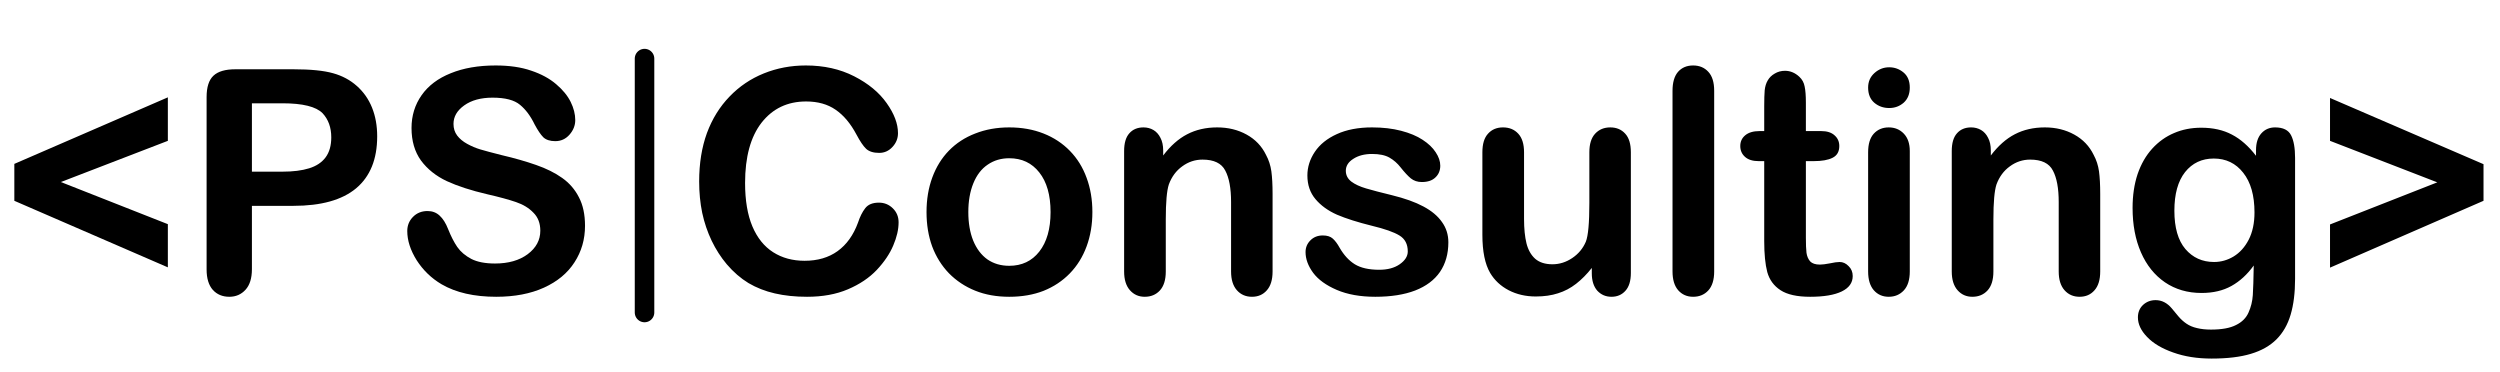
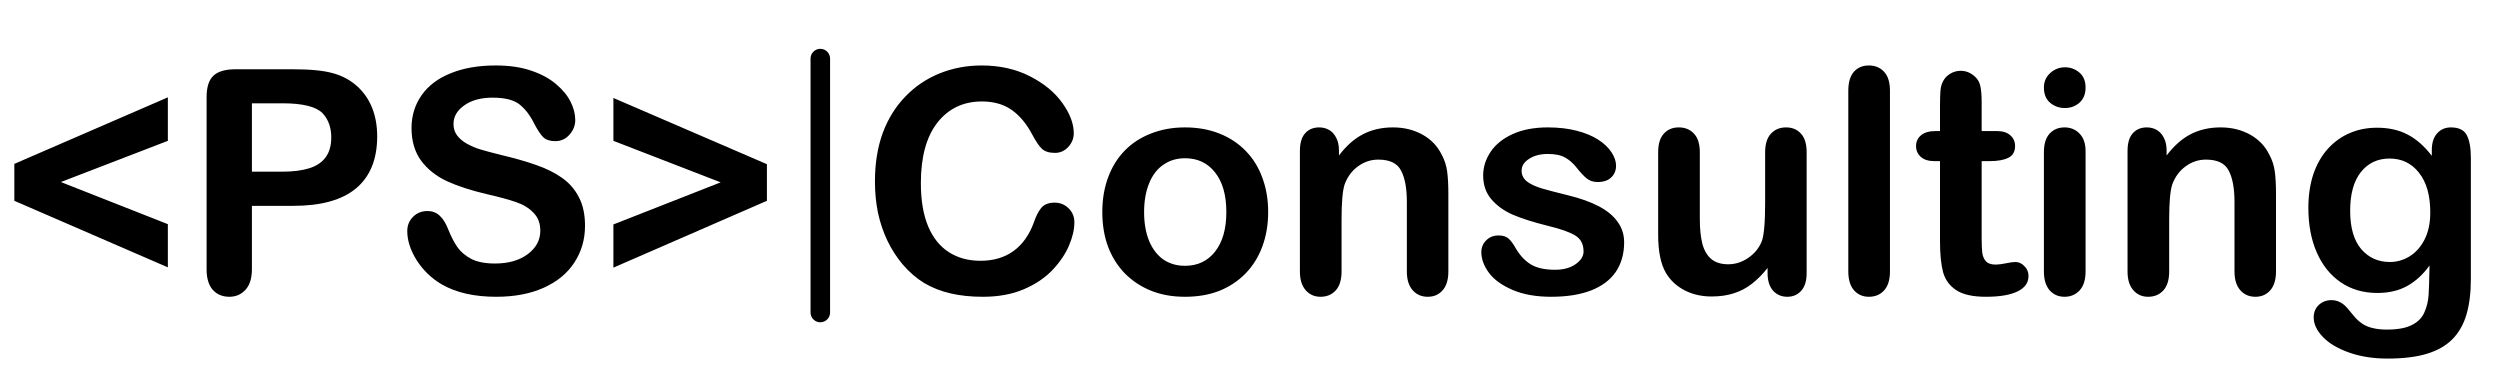
<svg xmlns="http://www.w3.org/2000/svg" width="128" height="19" viewBox="0 0 128 19" fill="none">
-   <path d="M8.594 11.477V13.688L0.734 10.281V8.391L8.594 4.984V7.211L3.117 9.32L8.594 11.477ZM15.023 10.539H12.898V13.781C12.898 14.245 12.789 14.596 12.57 14.836C12.352 15.075 12.075 15.195 11.742 15.195C11.393 15.195 11.112 15.078 10.898 14.844C10.685 14.604 10.578 14.255 10.578 13.797V4.969C10.578 4.458 10.695 4.094 10.93 3.875C11.164 3.656 11.537 3.547 12.047 3.547H15.023C15.904 3.547 16.581 3.615 17.055 3.75C17.523 3.88 17.927 4.096 18.266 4.398C18.609 4.701 18.87 5.07 19.047 5.508C19.224 5.945 19.312 6.438 19.312 6.984C19.312 8.151 18.953 9.036 18.234 9.641C17.516 10.24 16.445 10.539 15.023 10.539ZM14.461 5.289H12.898V8.789H14.461C15.008 8.789 15.463 8.732 15.828 8.617C16.198 8.503 16.479 8.315 16.672 8.055C16.865 7.794 16.961 7.453 16.961 7.031C16.961 6.526 16.812 6.115 16.516 5.797C16.182 5.458 15.497 5.289 14.461 5.289ZM29.953 11.562C29.953 12.255 29.773 12.878 29.414 13.43C29.06 13.982 28.539 14.414 27.852 14.727C27.164 15.039 26.349 15.195 25.406 15.195C24.276 15.195 23.344 14.982 22.609 14.555C22.088 14.247 21.664 13.838 21.336 13.328C21.013 12.812 20.852 12.312 20.852 11.828C20.852 11.547 20.948 11.307 21.141 11.109C21.338 10.906 21.588 10.805 21.891 10.805C22.135 10.805 22.341 10.883 22.508 11.039C22.68 11.195 22.826 11.427 22.945 11.734C23.091 12.099 23.247 12.404 23.414 12.648C23.586 12.893 23.826 13.096 24.133 13.258C24.44 13.414 24.844 13.492 25.344 13.492C26.031 13.492 26.588 13.333 27.016 13.016C27.448 12.693 27.664 12.292 27.664 11.812C27.664 11.432 27.547 11.125 27.312 10.891C27.083 10.651 26.784 10.469 26.414 10.344C26.049 10.219 25.56 10.086 24.945 9.945C24.122 9.753 23.432 9.529 22.875 9.273C22.323 9.013 21.883 8.661 21.555 8.219C21.232 7.771 21.07 7.216 21.07 6.555C21.07 5.924 21.242 5.365 21.586 4.875C21.93 4.385 22.427 4.01 23.078 3.75C23.729 3.484 24.495 3.352 25.375 3.352C26.078 3.352 26.685 3.44 27.195 3.617C27.711 3.789 28.138 4.021 28.477 4.312C28.815 4.599 29.062 4.901 29.219 5.219C29.375 5.536 29.453 5.846 29.453 6.148C29.453 6.424 29.354 6.674 29.156 6.898C28.963 7.117 28.721 7.227 28.43 7.227C28.164 7.227 27.961 7.161 27.82 7.031C27.685 6.896 27.537 6.677 27.375 6.375C27.167 5.943 26.917 5.607 26.625 5.367C26.333 5.122 25.865 5 25.219 5C24.62 5 24.135 5.133 23.766 5.398C23.401 5.659 23.219 5.974 23.219 6.344C23.219 6.573 23.281 6.771 23.406 6.938C23.531 7.104 23.703 7.247 23.922 7.367C24.141 7.487 24.362 7.581 24.586 7.648C24.81 7.716 25.18 7.815 25.695 7.945C26.341 8.096 26.924 8.263 27.445 8.445C27.971 8.628 28.417 8.849 28.781 9.109C29.151 9.37 29.438 9.701 29.641 10.102C29.849 10.497 29.953 10.984 29.953 11.562Z" fill="black" />
-   <path d="M33 3L33 16" stroke="black" stroke-linecap="round" />
-   <path d="M46.008 11.383C46.008 11.747 45.917 12.143 45.734 12.57C45.557 12.992 45.276 13.409 44.891 13.82C44.505 14.227 44.013 14.557 43.414 14.812C42.815 15.068 42.117 15.195 41.32 15.195C40.716 15.195 40.167 15.138 39.672 15.023C39.177 14.909 38.727 14.732 38.32 14.492C37.919 14.247 37.55 13.927 37.211 13.531C36.909 13.172 36.651 12.771 36.438 12.328C36.224 11.88 36.062 11.404 35.953 10.898C35.849 10.393 35.797 9.857 35.797 9.289C35.797 8.367 35.93 7.542 36.195 6.812C36.466 6.083 36.852 5.461 37.352 4.945C37.852 4.424 38.438 4.029 39.109 3.758C39.781 3.487 40.497 3.352 41.258 3.352C42.185 3.352 43.01 3.536 43.734 3.906C44.458 4.276 45.013 4.734 45.398 5.281C45.784 5.823 45.977 6.336 45.977 6.82C45.977 7.086 45.883 7.32 45.695 7.523C45.508 7.727 45.281 7.828 45.016 7.828C44.719 7.828 44.495 7.758 44.344 7.617C44.198 7.477 44.034 7.234 43.852 6.891C43.55 6.323 43.193 5.898 42.781 5.617C42.375 5.336 41.872 5.195 41.273 5.195C40.32 5.195 39.56 5.557 38.992 6.281C38.43 7.005 38.148 8.034 38.148 9.367C38.148 10.258 38.273 11 38.523 11.594C38.773 12.182 39.128 12.622 39.586 12.914C40.044 13.206 40.581 13.352 41.195 13.352C41.862 13.352 42.425 13.188 42.883 12.859C43.346 12.526 43.695 12.039 43.93 11.398C44.029 11.096 44.151 10.852 44.297 10.664C44.443 10.471 44.677 10.375 45 10.375C45.276 10.375 45.513 10.471 45.711 10.664C45.909 10.857 46.008 11.096 46.008 11.383ZM55.93 10.859C55.93 11.495 55.831 12.081 55.633 12.617C55.435 13.154 55.148 13.615 54.773 14C54.398 14.385 53.95 14.682 53.43 14.891C52.909 15.094 52.323 15.195 51.672 15.195C51.026 15.195 50.445 15.091 49.93 14.883C49.414 14.675 48.966 14.378 48.586 13.992C48.211 13.602 47.925 13.143 47.727 12.617C47.534 12.086 47.438 11.5 47.438 10.859C47.438 10.213 47.536 9.622 47.734 9.086C47.932 8.549 48.216 8.091 48.586 7.711C48.956 7.331 49.404 7.039 49.93 6.836C50.456 6.628 51.036 6.523 51.672 6.523C52.318 6.523 52.904 6.628 53.43 6.836C53.956 7.044 54.406 7.341 54.781 7.727C55.156 8.112 55.44 8.57 55.633 9.102C55.831 9.633 55.93 10.219 55.93 10.859ZM53.789 10.859C53.789 9.99 53.596 9.312 53.211 8.828C52.831 8.344 52.318 8.102 51.672 8.102C51.255 8.102 50.888 8.211 50.57 8.43C50.253 8.643 50.008 8.961 49.836 9.383C49.664 9.805 49.578 10.297 49.578 10.859C49.578 11.417 49.661 11.904 49.828 12.32C50 12.737 50.242 13.057 50.555 13.281C50.872 13.5 51.245 13.609 51.672 13.609C52.318 13.609 52.831 13.367 53.211 12.883C53.596 12.393 53.789 11.719 53.789 10.859ZM59.555 7.703V7.961C59.93 7.466 60.339 7.104 60.781 6.875C61.229 6.641 61.742 6.523 62.32 6.523C62.883 6.523 63.385 6.646 63.828 6.891C64.271 7.135 64.602 7.482 64.82 7.93C64.961 8.19 65.052 8.471 65.094 8.773C65.135 9.076 65.156 9.461 65.156 9.93V13.898C65.156 14.325 65.057 14.648 64.859 14.867C64.667 15.086 64.414 15.195 64.102 15.195C63.784 15.195 63.526 15.083 63.328 14.859C63.13 14.635 63.031 14.315 63.031 13.898V10.344C63.031 9.641 62.932 9.104 62.734 8.734C62.542 8.359 62.154 8.172 61.57 8.172C61.19 8.172 60.844 8.286 60.531 8.516C60.219 8.74 59.99 9.049 59.844 9.445C59.74 9.763 59.688 10.357 59.688 11.227V13.898C59.688 14.331 59.586 14.656 59.383 14.875C59.185 15.088 58.927 15.195 58.609 15.195C58.302 15.195 58.05 15.083 57.852 14.859C57.654 14.635 57.555 14.315 57.555 13.898V7.734C57.555 7.328 57.643 7.026 57.82 6.828C57.997 6.625 58.24 6.523 58.547 6.523C58.734 6.523 58.904 6.568 59.055 6.656C59.206 6.745 59.325 6.878 59.414 7.055C59.508 7.232 59.555 7.448 59.555 7.703ZM74.156 12.406C74.156 12.995 74.013 13.5 73.727 13.922C73.44 14.338 73.016 14.656 72.453 14.875C71.896 15.088 71.216 15.195 70.414 15.195C69.648 15.195 68.992 15.078 68.445 14.844C67.898 14.609 67.495 14.318 67.234 13.969C66.974 13.615 66.844 13.26 66.844 12.906C66.844 12.672 66.927 12.471 67.094 12.305C67.26 12.138 67.471 12.055 67.727 12.055C67.951 12.055 68.122 12.109 68.242 12.219C68.362 12.328 68.477 12.482 68.586 12.68C68.805 13.06 69.065 13.344 69.367 13.531C69.674 13.719 70.091 13.812 70.617 13.812C71.044 13.812 71.393 13.719 71.664 13.531C71.94 13.338 72.078 13.12 72.078 12.875C72.078 12.5 71.935 12.227 71.648 12.055C71.367 11.883 70.901 11.719 70.25 11.562C69.516 11.38 68.917 11.19 68.453 10.992C67.995 10.789 67.628 10.523 67.352 10.195C67.076 9.867 66.938 9.464 66.938 8.984C66.938 8.557 67.065 8.154 67.32 7.773C67.576 7.393 67.951 7.091 68.445 6.867C68.945 6.638 69.547 6.523 70.25 6.523C70.802 6.523 71.297 6.581 71.734 6.695C72.177 6.81 72.544 6.964 72.836 7.156C73.133 7.349 73.357 7.562 73.508 7.797C73.664 8.031 73.742 8.26 73.742 8.484C73.742 8.729 73.659 8.93 73.492 9.086C73.331 9.242 73.099 9.32 72.797 9.32C72.578 9.32 72.391 9.258 72.234 9.133C72.083 9.008 71.909 8.82 71.711 8.57C71.549 8.362 71.359 8.195 71.141 8.07C70.922 7.945 70.625 7.883 70.25 7.883C69.865 7.883 69.544 7.966 69.289 8.133C69.034 8.294 68.906 8.497 68.906 8.742C68.906 8.966 69 9.151 69.188 9.297C69.375 9.438 69.628 9.555 69.945 9.648C70.263 9.742 70.701 9.857 71.258 9.992C71.919 10.154 72.458 10.346 72.875 10.57C73.297 10.794 73.615 11.06 73.828 11.367C74.047 11.669 74.156 12.016 74.156 12.406ZM81.5 13.992V13.719C81.245 14.042 80.977 14.312 80.695 14.531C80.414 14.75 80.107 14.912 79.773 15.016C79.44 15.125 79.06 15.18 78.633 15.18C78.117 15.18 77.654 15.073 77.242 14.859C76.836 14.646 76.521 14.352 76.297 13.977C76.031 13.523 75.898 12.872 75.898 12.023V7.797C75.898 7.37 75.995 7.052 76.188 6.844C76.38 6.63 76.635 6.523 76.953 6.523C77.276 6.523 77.537 6.63 77.734 6.844C77.932 7.057 78.031 7.375 78.031 7.797V11.211C78.031 11.706 78.073 12.122 78.156 12.461C78.24 12.794 78.388 13.057 78.602 13.25C78.82 13.438 79.115 13.531 79.484 13.531C79.844 13.531 80.182 13.425 80.5 13.211C80.818 12.997 81.049 12.719 81.195 12.375C81.315 12.073 81.375 11.412 81.375 10.391V7.797C81.375 7.375 81.474 7.057 81.672 6.844C81.87 6.63 82.128 6.523 82.445 6.523C82.763 6.523 83.018 6.63 83.211 6.844C83.404 7.052 83.5 7.37 83.5 7.797V13.977C83.5 14.383 83.406 14.688 83.219 14.891C83.037 15.094 82.799 15.195 82.508 15.195C82.216 15.195 81.974 15.091 81.781 14.883C81.594 14.669 81.5 14.372 81.5 13.992ZM85.633 13.898V4.648C85.633 4.221 85.727 3.898 85.914 3.68C86.107 3.461 86.365 3.352 86.688 3.352C87.01 3.352 87.271 3.461 87.469 3.68C87.667 3.893 87.766 4.216 87.766 4.648V13.898C87.766 14.331 87.664 14.656 87.461 14.875C87.263 15.088 87.005 15.195 86.688 15.195C86.375 15.195 86.12 15.083 85.922 14.859C85.729 14.635 85.633 14.315 85.633 13.898ZM90.094 6.711H90.328V5.43C90.328 5.086 90.336 4.818 90.352 4.625C90.372 4.427 90.424 4.258 90.508 4.117C90.591 3.971 90.711 3.854 90.867 3.766C91.023 3.672 91.198 3.625 91.391 3.625C91.662 3.625 91.906 3.727 92.125 3.93C92.271 4.065 92.362 4.232 92.398 4.43C92.44 4.622 92.461 4.898 92.461 5.258V6.711H93.242C93.544 6.711 93.773 6.784 93.93 6.93C94.091 7.07 94.172 7.253 94.172 7.477C94.172 7.763 94.057 7.964 93.828 8.078C93.604 8.193 93.281 8.25 92.859 8.25H92.461V12.172C92.461 12.505 92.471 12.763 92.492 12.945C92.518 13.122 92.581 13.268 92.68 13.383C92.784 13.492 92.951 13.547 93.18 13.547C93.305 13.547 93.474 13.526 93.688 13.484C93.901 13.438 94.068 13.414 94.188 13.414C94.359 13.414 94.513 13.484 94.648 13.625C94.789 13.76 94.859 13.93 94.859 14.133C94.859 14.477 94.672 14.74 94.297 14.922C93.922 15.104 93.383 15.195 92.68 15.195C92.013 15.195 91.508 15.083 91.164 14.859C90.82 14.635 90.594 14.325 90.484 13.93C90.38 13.534 90.328 13.005 90.328 12.344V8.25H90.047C89.74 8.25 89.505 8.177 89.344 8.031C89.182 7.885 89.102 7.701 89.102 7.477C89.102 7.253 89.185 7.07 89.352 6.93C89.523 6.784 89.771 6.711 90.094 6.711ZM97.781 7.734V13.898C97.781 14.325 97.68 14.648 97.477 14.867C97.273 15.086 97.016 15.195 96.703 15.195C96.391 15.195 96.135 15.083 95.938 14.859C95.745 14.635 95.648 14.315 95.648 13.898V7.797C95.648 7.375 95.745 7.057 95.938 6.844C96.135 6.63 96.391 6.523 96.703 6.523C97.016 6.523 97.273 6.63 97.477 6.844C97.68 7.057 97.781 7.354 97.781 7.734ZM96.727 5.531C96.43 5.531 96.174 5.44 95.961 5.258C95.753 5.076 95.648 4.818 95.648 4.484C95.648 4.182 95.755 3.935 95.969 3.742C96.188 3.544 96.44 3.445 96.727 3.445C97.003 3.445 97.247 3.534 97.461 3.711C97.674 3.888 97.781 4.146 97.781 4.484C97.781 4.812 97.677 5.07 97.469 5.258C97.26 5.44 97.013 5.531 96.727 5.531ZM101.93 7.703V7.961C102.305 7.466 102.714 7.104 103.156 6.875C103.604 6.641 104.117 6.523 104.695 6.523C105.258 6.523 105.76 6.646 106.203 6.891C106.646 7.135 106.977 7.482 107.195 7.93C107.336 8.19 107.427 8.471 107.469 8.773C107.51 9.076 107.531 9.461 107.531 9.93V13.898C107.531 14.325 107.432 14.648 107.234 14.867C107.042 15.086 106.789 15.195 106.477 15.195C106.159 15.195 105.901 15.083 105.703 14.859C105.505 14.635 105.406 14.315 105.406 13.898V10.344C105.406 9.641 105.307 9.104 105.109 8.734C104.917 8.359 104.529 8.172 103.945 8.172C103.565 8.172 103.219 8.286 102.906 8.516C102.594 8.74 102.365 9.049 102.219 9.445C102.115 9.763 102.062 10.357 102.062 11.227V13.898C102.062 14.331 101.961 14.656 101.758 14.875C101.56 15.088 101.302 15.195 100.984 15.195C100.677 15.195 100.424 15.083 100.227 14.859C100.029 14.635 99.93 14.315 99.93 13.898V7.734C99.93 7.328 100.018 7.026 100.195 6.828C100.372 6.625 100.615 6.523 100.922 6.523C101.109 6.523 101.279 6.568 101.43 6.656C101.581 6.745 101.701 6.878 101.789 7.055C101.883 7.232 101.93 7.448 101.93 7.703ZM117.508 8.086V14.281C117.508 14.99 117.432 15.599 117.281 16.109C117.13 16.62 116.888 17.042 116.555 17.375C116.221 17.708 115.784 17.956 115.242 18.117C114.706 18.279 114.036 18.359 113.234 18.359C112.5 18.359 111.844 18.255 111.266 18.047C110.688 17.844 110.242 17.578 109.93 17.25C109.617 16.927 109.461 16.594 109.461 16.25C109.461 15.99 109.549 15.776 109.727 15.609C109.904 15.448 110.117 15.367 110.367 15.367C110.68 15.367 110.953 15.505 111.188 15.781C111.302 15.922 111.419 16.062 111.539 16.203C111.664 16.349 111.799 16.471 111.945 16.57C112.096 16.674 112.276 16.75 112.484 16.797C112.693 16.849 112.932 16.875 113.203 16.875C113.755 16.875 114.182 16.797 114.484 16.641C114.792 16.49 115.005 16.276 115.125 16C115.25 15.724 115.323 15.427 115.344 15.109C115.365 14.797 115.38 14.292 115.391 13.594C115.062 14.052 114.682 14.401 114.25 14.641C113.823 14.88 113.312 15 112.719 15C112.005 15 111.38 14.818 110.844 14.453C110.312 14.088 109.904 13.578 109.617 12.922C109.331 12.266 109.188 11.508 109.188 10.648C109.188 10.008 109.273 9.43 109.445 8.914C109.622 8.398 109.872 7.964 110.195 7.609C110.518 7.255 110.891 6.99 111.312 6.812C111.734 6.63 112.198 6.539 112.703 6.539C113.307 6.539 113.831 6.656 114.273 6.891C114.716 7.12 115.128 7.482 115.508 7.977V7.688C115.508 7.318 115.599 7.031 115.781 6.828C115.964 6.625 116.198 6.523 116.484 6.523C116.896 6.523 117.169 6.659 117.305 6.93C117.44 7.195 117.508 7.581 117.508 8.086ZM111.328 10.789C111.328 11.654 111.516 12.307 111.891 12.75C112.271 13.193 112.76 13.414 113.359 13.414C113.714 13.414 114.047 13.32 114.359 13.133C114.677 12.94 114.935 12.654 115.133 12.273C115.331 11.888 115.43 11.422 115.43 10.875C115.43 10.005 115.237 9.328 114.852 8.844C114.471 8.359 113.969 8.117 113.344 8.117C112.734 8.117 112.245 8.349 111.875 8.812C111.51 9.276 111.328 9.935 111.328 10.789ZM127.156 10.281L119.297 13.703V11.492L124.789 9.336L119.297 7.211V5.016L127.156 8.406V10.281Z" fill="black" />
+   <path d="M8.594 11.477V13.688L0.734 10.281V8.391L8.594 4.984V7.211L3.117 9.32L8.594 11.477ZM15.023 10.539H12.898V13.781C12.898 14.245 12.789 14.596 12.57 14.836C12.352 15.075 12.075 15.195 11.742 15.195C11.393 15.195 11.112 15.078 10.898 14.844C10.685 14.604 10.578 14.255 10.578 13.797V4.969C10.578 4.458 10.695 4.094 10.93 3.875C11.164 3.656 11.537 3.547 12.047 3.547H15.023C15.904 3.547 16.581 3.615 17.055 3.75C17.523 3.88 17.927 4.096 18.266 4.398C18.609 4.701 18.87 5.07 19.047 5.508C19.224 5.945 19.312 6.438 19.312 6.984C19.312 8.151 18.953 9.036 18.234 9.641C17.516 10.24 16.445 10.539 15.023 10.539ZM14.461 5.289H12.898V8.789H14.461C15.008 8.789 15.463 8.732 15.828 8.617C16.198 8.503 16.479 8.315 16.672 8.055C16.865 7.794 16.961 7.453 16.961 7.031C16.961 6.526 16.812 6.115 16.516 5.797C16.182 5.458 15.497 5.289 14.461 5.289ZM29.953 11.562C29.953 12.255 29.773 12.878 29.414 13.43C29.06 13.982 28.539 14.414 27.852 14.727C27.164 15.039 26.349 15.195 25.406 15.195C24.276 15.195 23.344 14.982 22.609 14.555C22.088 14.247 21.664 13.838 21.336 13.328C21.013 12.812 20.852 12.312 20.852 11.828C20.852 11.547 20.948 11.307 21.141 11.109C21.338 10.906 21.588 10.805 21.891 10.805C22.135 10.805 22.341 10.883 22.508 11.039C22.68 11.195 22.826 11.427 22.945 11.734C23.091 12.099 23.247 12.404 23.414 12.648C23.586 12.893 23.826 13.096 24.133 13.258C24.44 13.414 24.844 13.492 25.344 13.492C26.031 13.492 26.588 13.333 27.016 13.016C27.448 12.693 27.664 12.292 27.664 11.812C27.664 11.432 27.547 11.125 27.312 10.891C27.083 10.651 26.784 10.469 26.414 10.344C26.049 10.219 25.56 10.086 24.945 9.945C24.122 9.753 23.432 9.529 22.875 9.273C22.323 9.013 21.883 8.661 21.555 8.219C21.232 7.771 21.07 7.216 21.07 6.555C21.07 5.924 21.242 5.365 21.586 4.875C21.93 4.385 22.427 4.01 23.078 3.75C23.729 3.484 24.495 3.352 25.375 3.352C26.078 3.352 26.685 3.44 27.195 3.617C27.711 3.789 28.138 4.021 28.477 4.312C28.815 4.599 29.062 4.901 29.219 5.219C29.375 5.536 29.453 5.846 29.453 6.148C29.453 6.424 29.354 6.674 29.156 6.898C28.963 7.117 28.721 7.227 28.43 7.227C28.164 7.227 27.961 7.161 27.82 7.031C27.685 6.896 27.537 6.677 27.375 6.375C27.167 5.943 26.917 5.607 26.625 5.367C26.333 5.122 25.865 5 25.219 5C24.62 5 24.135 5.133 23.766 5.398C23.401 5.659 23.219 5.974 23.219 6.344C23.219 6.573 23.281 6.771 23.406 6.938C23.531 7.104 23.703 7.247 23.922 7.367C24.141 7.487 24.362 7.581 24.586 7.648C24.81 7.716 25.18 7.815 25.695 7.945C26.341 8.096 26.924 8.263 27.445 8.445C27.971 8.628 28.417 8.849 28.781 9.109C29.151 9.37 29.438 9.701 29.641 10.102C29.849 10.497 29.953 10.984 29.953 11.562ZM39.266 10.281L31.406 13.703V11.492L36.898 9.336L31.406 7.211V5.016L39.266 8.406V10.281Z" fill="black" />
+   <path d="M42 3L42 16" stroke="black" stroke-linecap="round" />
+   <path d="M55.008 11.383C55.008 11.747 54.917 12.143 54.734 12.57C54.557 12.992 54.276 13.409 53.891 13.82C53.505 14.227 53.013 14.557 52.414 14.812C51.815 15.068 51.117 15.195 50.32 15.195C49.716 15.195 49.167 15.138 48.672 15.023C48.177 14.909 47.727 14.732 47.32 14.492C46.919 14.247 46.55 13.927 46.211 13.531C45.909 13.172 45.651 12.771 45.438 12.328C45.224 11.88 45.062 11.404 44.953 10.898C44.849 10.393 44.797 9.857 44.797 9.289C44.797 8.367 44.93 7.542 45.195 6.812C45.466 6.083 45.852 5.461 46.352 4.945C46.852 4.424 47.438 4.029 48.109 3.758C48.781 3.487 49.497 3.352 50.258 3.352C51.185 3.352 52.01 3.536 52.734 3.906C53.458 4.276 54.013 4.734 54.398 5.281C54.784 5.823 54.977 6.336 54.977 6.82C54.977 7.086 54.883 7.32 54.695 7.523C54.508 7.727 54.281 7.828 54.016 7.828C53.719 7.828 53.495 7.758 53.344 7.617C53.198 7.477 53.034 7.234 52.852 6.891C52.55 6.323 52.193 5.898 51.781 5.617C51.375 5.336 50.872 5.195 50.273 5.195C49.32 5.195 48.56 5.557 47.992 6.281C47.43 7.005 47.148 8.034 47.148 9.367C47.148 10.258 47.273 11 47.523 11.594C47.773 12.182 48.128 12.622 48.586 12.914C49.044 13.206 49.581 13.352 50.195 13.352C50.862 13.352 51.425 13.188 51.883 12.859C52.346 12.526 52.695 12.039 52.93 11.398C53.029 11.096 53.151 10.852 53.297 10.664C53.443 10.471 53.677 10.375 54 10.375C54.276 10.375 54.513 10.471 54.711 10.664C54.909 10.857 55.008 11.096 55.008 11.383ZM64.93 10.859C64.93 11.495 64.831 12.081 64.633 12.617C64.435 13.154 64.148 13.615 63.773 14C63.398 14.385 62.95 14.682 62.43 14.891C61.909 15.094 61.323 15.195 60.672 15.195C60.026 15.195 59.445 15.091 58.93 14.883C58.414 14.675 57.966 14.378 57.586 13.992C57.211 13.602 56.925 13.143 56.727 12.617C56.534 12.086 56.438 11.5 56.438 10.859C56.438 10.213 56.536 9.622 56.734 9.086C56.932 8.549 57.216 8.091 57.586 7.711C57.956 7.331 58.404 7.039 58.93 6.836C59.456 6.628 60.036 6.523 60.672 6.523C61.318 6.523 61.904 6.628 62.43 6.836C62.956 7.044 63.406 7.341 63.781 7.727C64.156 8.112 64.44 8.57 64.633 9.102C64.831 9.633 64.93 10.219 64.93 10.859ZM62.789 10.859C62.789 9.99 62.596 9.312 62.211 8.828C61.831 8.344 61.318 8.102 60.672 8.102C60.255 8.102 59.888 8.211 59.57 8.43C59.253 8.643 59.008 8.961 58.836 9.383C58.664 9.805 58.578 10.297 58.578 10.859C58.578 11.417 58.661 11.904 58.828 12.32C59 12.737 59.242 13.057 59.555 13.281C59.872 13.5 60.245 13.609 60.672 13.609C61.318 13.609 61.831 13.367 62.211 12.883C62.596 12.393 62.789 11.719 62.789 10.859ZM68.555 7.703V7.961C68.93 7.466 69.338 7.104 69.781 6.875C70.229 6.641 70.742 6.523 71.32 6.523C71.883 6.523 72.385 6.646 72.828 6.891C73.271 7.135 73.602 7.482 73.82 7.93C73.961 8.19 74.052 8.471 74.094 8.773C74.135 9.076 74.156 9.461 74.156 9.93V13.898C74.156 14.325 74.057 14.648 73.859 14.867C73.667 15.086 73.414 15.195 73.102 15.195C72.784 15.195 72.526 15.083 72.328 14.859C72.13 14.635 72.031 14.315 72.031 13.898V10.344C72.031 9.641 71.932 9.104 71.734 8.734C71.542 8.359 71.154 8.172 70.57 8.172C70.19 8.172 69.844 8.286 69.531 8.516C69.219 8.74 68.99 9.049 68.844 9.445C68.74 9.763 68.688 10.357 68.688 11.227V13.898C68.688 14.331 68.586 14.656 68.383 14.875C68.185 15.088 67.927 15.195 67.609 15.195C67.302 15.195 67.049 15.083 66.852 14.859C66.654 14.635 66.555 14.315 66.555 13.898V7.734C66.555 7.328 66.643 7.026 66.82 6.828C66.997 6.625 67.24 6.523 67.547 6.523C67.734 6.523 67.904 6.568 68.055 6.656C68.206 6.745 68.326 6.878 68.414 7.055C68.508 7.232 68.555 7.448 68.555 7.703ZM83.156 12.406C83.156 12.995 83.013 13.5 82.727 13.922C82.44 14.338 82.016 14.656 81.453 14.875C80.896 15.088 80.216 15.195 79.414 15.195C78.648 15.195 77.992 15.078 77.445 14.844C76.898 14.609 76.495 14.318 76.234 13.969C75.974 13.615 75.844 13.26 75.844 12.906C75.844 12.672 75.927 12.471 76.094 12.305C76.26 12.138 76.471 12.055 76.727 12.055C76.951 12.055 77.122 12.109 77.242 12.219C77.362 12.328 77.477 12.482 77.586 12.68C77.805 13.06 78.065 13.344 78.367 13.531C78.674 13.719 79.091 13.812 79.617 13.812C80.044 13.812 80.393 13.719 80.664 13.531C80.94 13.338 81.078 13.12 81.078 12.875C81.078 12.5 80.935 12.227 80.648 12.055C80.367 11.883 79.901 11.719 79.25 11.562C78.516 11.38 77.917 11.19 77.453 10.992C76.995 10.789 76.628 10.523 76.352 10.195C76.076 9.867 75.938 9.464 75.938 8.984C75.938 8.557 76.065 8.154 76.32 7.773C76.576 7.393 76.951 7.091 77.445 6.867C77.945 6.638 78.547 6.523 79.25 6.523C79.802 6.523 80.297 6.581 80.734 6.695C81.177 6.81 81.544 6.964 81.836 7.156C82.133 7.349 82.357 7.562 82.508 7.797C82.664 8.031 82.742 8.26 82.742 8.484C82.742 8.729 82.659 8.93 82.492 9.086C82.331 9.242 82.099 9.32 81.797 9.32C81.578 9.32 81.391 9.258 81.234 9.133C81.083 9.008 80.909 8.82 80.711 8.57C80.549 8.362 80.359 8.195 80.141 8.07C79.922 7.945 79.625 7.883 79.25 7.883C78.865 7.883 78.544 7.966 78.289 8.133C78.034 8.294 77.906 8.497 77.906 8.742C77.906 8.966 78 9.151 78.188 9.297C78.375 9.438 78.628 9.555 78.945 9.648C79.263 9.742 79.701 9.857 80.258 9.992C80.919 10.154 81.458 10.346 81.875 10.57C82.297 10.794 82.615 11.06 82.828 11.367C83.047 11.669 83.156 12.016 83.156 12.406ZM90.5 13.992V13.719C90.245 14.042 89.977 14.312 89.695 14.531C89.414 14.75 89.107 14.912 88.773 15.016C88.44 15.125 88.06 15.18 87.633 15.18C87.117 15.18 86.654 15.073 86.242 14.859C85.836 14.646 85.521 14.352 85.297 13.977C85.031 13.523 84.898 12.872 84.898 12.023V7.797C84.898 7.37 84.995 7.052 85.188 6.844C85.38 6.63 85.635 6.523 85.953 6.523C86.276 6.523 86.537 6.63 86.734 6.844C86.932 7.057 87.031 7.375 87.031 7.797V11.211C87.031 11.706 87.073 12.122 87.156 12.461C87.24 12.794 87.388 13.057 87.602 13.25C87.82 13.438 88.115 13.531 88.484 13.531C88.844 13.531 89.182 13.425 89.5 13.211C89.818 12.997 90.049 12.719 90.195 12.375C90.315 12.073 90.375 11.412 90.375 10.391V7.797C90.375 7.375 90.474 7.057 90.672 6.844C90.87 6.63 91.128 6.523 91.445 6.523C91.763 6.523 92.018 6.63 92.211 6.844C92.404 7.052 92.5 7.37 92.5 7.797V13.977C92.5 14.383 92.406 14.688 92.219 14.891C92.037 15.094 91.799 15.195 91.508 15.195C91.216 15.195 90.974 15.091 90.781 14.883C90.594 14.669 90.5 14.372 90.5 13.992ZM94.633 13.898V4.648C94.633 4.221 94.727 3.898 94.914 3.68C95.107 3.461 95.365 3.352 95.688 3.352C96.01 3.352 96.271 3.461 96.469 3.68C96.667 3.893 96.766 4.216 96.766 4.648V13.898C96.766 14.331 96.664 14.656 96.461 14.875C96.263 15.088 96.005 15.195 95.688 15.195C95.375 15.195 95.12 15.083 94.922 14.859C94.729 14.635 94.633 14.315 94.633 13.898ZM99.094 6.711H99.328V5.43C99.328 5.086 99.336 4.818 99.352 4.625C99.372 4.427 99.424 4.258 99.508 4.117C99.591 3.971 99.711 3.854 99.867 3.766C100.023 3.672 100.198 3.625 100.391 3.625C100.661 3.625 100.906 3.727 101.125 3.93C101.271 4.065 101.362 4.232 101.398 4.43C101.44 4.622 101.461 4.898 101.461 5.258V6.711H102.242C102.544 6.711 102.773 6.784 102.93 6.93C103.091 7.07 103.172 7.253 103.172 7.477C103.172 7.763 103.057 7.964 102.828 8.078C102.604 8.193 102.281 8.25 101.859 8.25H101.461V12.172C101.461 12.505 101.471 12.763 101.492 12.945C101.518 13.122 101.581 13.268 101.68 13.383C101.784 13.492 101.951 13.547 102.18 13.547C102.305 13.547 102.474 13.526 102.688 13.484C102.901 13.438 103.068 13.414 103.188 13.414C103.359 13.414 103.513 13.484 103.648 13.625C103.789 13.76 103.859 13.93 103.859 14.133C103.859 14.477 103.672 14.74 103.297 14.922C102.922 15.104 102.383 15.195 101.68 15.195C101.013 15.195 100.508 15.083 100.164 14.859C99.82 14.635 99.594 14.325 99.484 13.93C99.38 13.534 99.328 13.005 99.328 12.344V8.25H99.047C98.74 8.25 98.505 8.177 98.344 8.031C98.182 7.885 98.102 7.701 98.102 7.477C98.102 7.253 98.185 7.07 98.352 6.93C98.523 6.784 98.771 6.711 99.094 6.711ZM106.781 7.734V13.898C106.781 14.325 106.68 14.648 106.477 14.867C106.273 15.086 106.016 15.195 105.703 15.195C105.391 15.195 105.135 15.083 104.938 14.859C104.745 14.635 104.648 14.315 104.648 13.898V7.797C104.648 7.375 104.745 7.057 104.938 6.844C105.135 6.63 105.391 6.523 105.703 6.523C106.016 6.523 106.273 6.63 106.477 6.844C106.68 7.057 106.781 7.354 106.781 7.734ZM105.727 5.531C105.43 5.531 105.174 5.44 104.961 5.258C104.753 5.076 104.648 4.818 104.648 4.484C104.648 4.182 104.755 3.935 104.969 3.742C105.188 3.544 105.44 3.445 105.727 3.445C106.003 3.445 106.247 3.534 106.461 3.711C106.674 3.888 106.781 4.146 106.781 4.484C106.781 4.812 106.677 5.07 106.469 5.258C106.26 5.44 106.013 5.531 105.727 5.531ZM110.93 7.703V7.961C111.305 7.466 111.714 7.104 112.156 6.875C112.604 6.641 113.117 6.523 113.695 6.523C114.258 6.523 114.76 6.646 115.203 6.891C115.646 7.135 115.977 7.482 116.195 7.93C116.336 8.19 116.427 8.471 116.469 8.773C116.51 9.076 116.531 9.461 116.531 9.93V13.898C116.531 14.325 116.432 14.648 116.234 14.867C116.042 15.086 115.789 15.195 115.477 15.195C115.159 15.195 114.901 15.083 114.703 14.859C114.505 14.635 114.406 14.315 114.406 13.898V10.344C114.406 9.641 114.307 9.104 114.109 8.734C113.917 8.359 113.529 8.172 112.945 8.172C112.565 8.172 112.219 8.286 111.906 8.516C111.594 8.74 111.365 9.049 111.219 9.445C111.115 9.763 111.062 10.357 111.062 11.227V13.898C111.062 14.331 110.961 14.656 110.758 14.875C110.56 15.088 110.302 15.195 109.984 15.195C109.677 15.195 109.424 15.083 109.227 14.859C109.029 14.635 108.93 14.315 108.93 13.898V7.734C108.93 7.328 109.018 7.026 109.195 6.828C109.372 6.625 109.615 6.523 109.922 6.523C110.109 6.523 110.279 6.568 110.43 6.656C110.581 6.745 110.701 6.878 110.789 7.055C110.883 7.232 110.93 7.448 110.93 7.703ZM126.508 8.086V14.281C126.508 14.99 126.432 15.599 126.281 16.109C126.13 16.62 125.888 17.042 125.555 17.375C125.221 17.708 124.784 17.956 124.242 18.117C123.706 18.279 123.036 18.359 122.234 18.359C121.5 18.359 120.844 18.255 120.266 18.047C119.688 17.844 119.242 17.578 118.93 17.25C118.617 16.927 118.461 16.594 118.461 16.25C118.461 15.99 118.549 15.776 118.727 15.609C118.904 15.448 119.117 15.367 119.367 15.367C119.68 15.367 119.953 15.505 120.188 15.781C120.302 15.922 120.419 16.062 120.539 16.203C120.664 16.349 120.799 16.471 120.945 16.57C121.096 16.674 121.276 16.75 121.484 16.797C121.693 16.849 121.932 16.875 122.203 16.875C122.755 16.875 123.182 16.797 123.484 16.641C123.792 16.49 124.005 16.276 124.125 16C124.25 15.724 124.323 15.427 124.344 15.109C124.365 14.797 124.38 14.292 124.391 13.594C124.062 14.052 123.682 14.401 123.25 14.641C122.823 14.88 122.312 15 121.719 15C121.005 15 120.38 14.818 119.844 14.453C119.312 14.088 118.904 13.578 118.617 12.922C118.331 12.266 118.188 11.508 118.188 10.648C118.188 10.008 118.273 9.43 118.445 8.914C118.622 8.398 118.872 7.964 119.195 7.609C119.518 7.255 119.891 6.99 120.312 6.812C120.734 6.63 121.198 6.539 121.703 6.539C122.307 6.539 122.831 6.656 123.273 6.891C123.716 7.12 124.128 7.482 124.508 7.977V7.688C124.508 7.318 124.599 7.031 124.781 6.828C124.964 6.625 125.198 6.523 125.484 6.523C125.896 6.523 126.169 6.659 126.305 6.93C126.44 7.195 126.508 7.581 126.508 8.086ZM120.328 10.789C120.328 11.654 120.516 12.307 120.891 12.75C121.271 13.193 121.76 13.414 122.359 13.414C122.714 13.414 123.047 13.32 123.359 13.133C123.677 12.94 123.935 12.654 124.133 12.273C124.331 11.888 124.43 11.422 124.43 10.875C124.43 10.005 124.237 9.328 123.852 8.844C123.471 8.359 122.969 8.117 122.344 8.117C121.734 8.117 121.245 8.349 120.875 8.812C120.51 9.276 120.328 9.935 120.328 10.789Z" fill="black" />
</svg>
